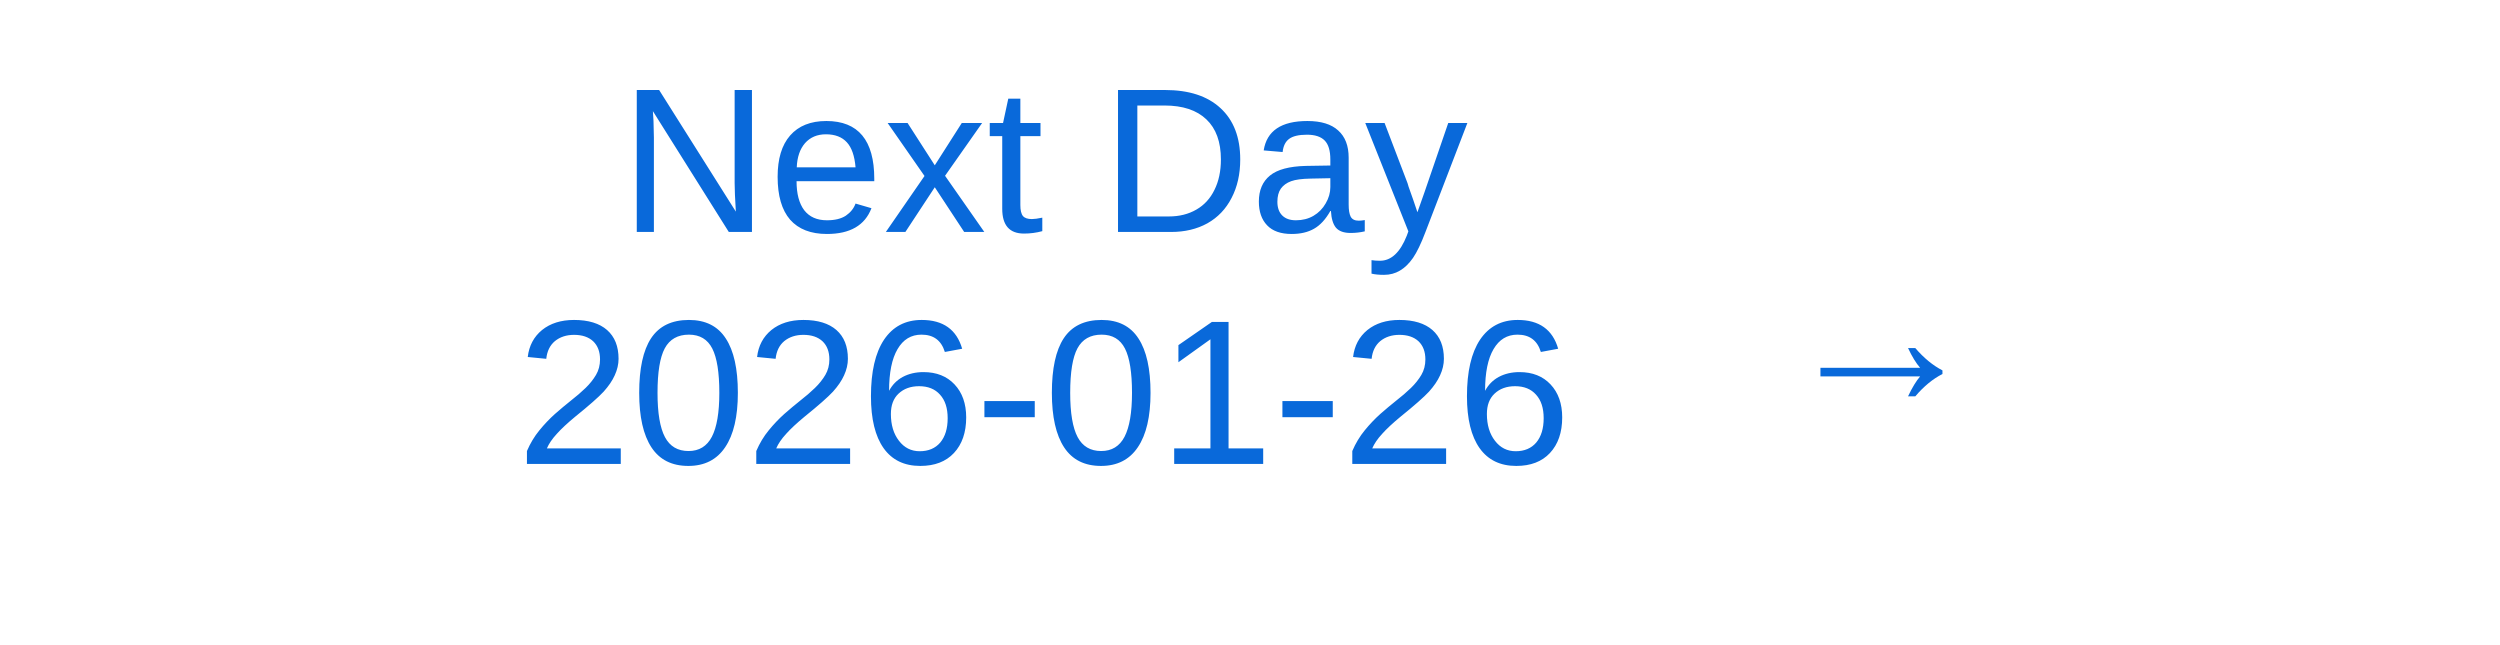
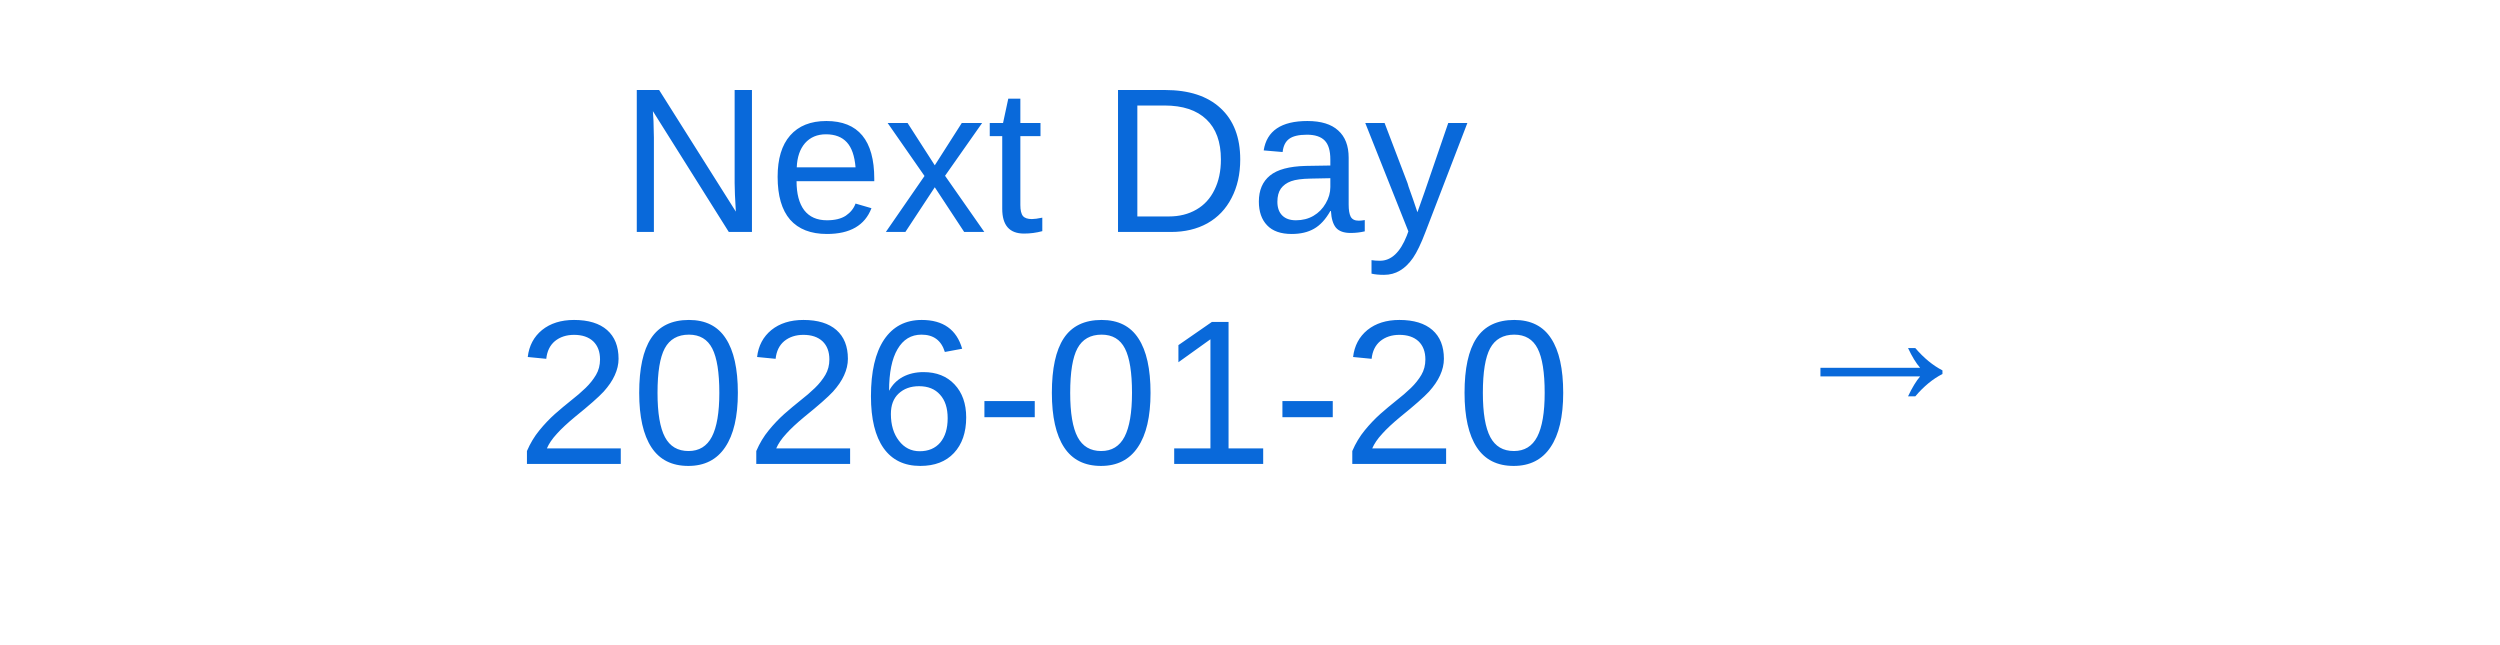
- <svg xmlns="http://www.w3.org/2000/svg" width="194" height="50" viewBox="0 0 194 50" fill="none" role="img" aria-label="Next Day 2026-01-26">
+ <svg xmlns="http://www.w3.org/2000/svg" width="194" height="50" viewBox="0 0 194 50" fill="none" role="img" aria-label="Next Day 2026-01-20">
  <rect width="194" height="50" fill="transparent" />
  <text x="146" y="27" text-anchor="middle" dominant-baseline="middle" font-family="'Segoe UI Symbol', 'Apple Symbols', Arial, sans-serif" font-size="16" fill="#0969da">→</text>
  <text x="81.0" y="18" text-anchor="middle" font-family="'Segoe UI Symbol', 'Apple Symbols', Arial, sans-serif" font-size="16" fill="#0969da">Next Day</text>
-   <text x="81.0" y="36" text-anchor="middle" font-family="'Segoe UI Symbol', 'Apple Symbols', Arial, sans-serif" font-size="16" fill="#0969da">2026-01-26</text>
+   <text x="81.0" y="36" text-anchor="middle" font-family="'Segoe UI Symbol', 'Apple Symbols', Arial, sans-serif" font-size="16" fill="#0969da">2026-01-20</text>
</svg>
